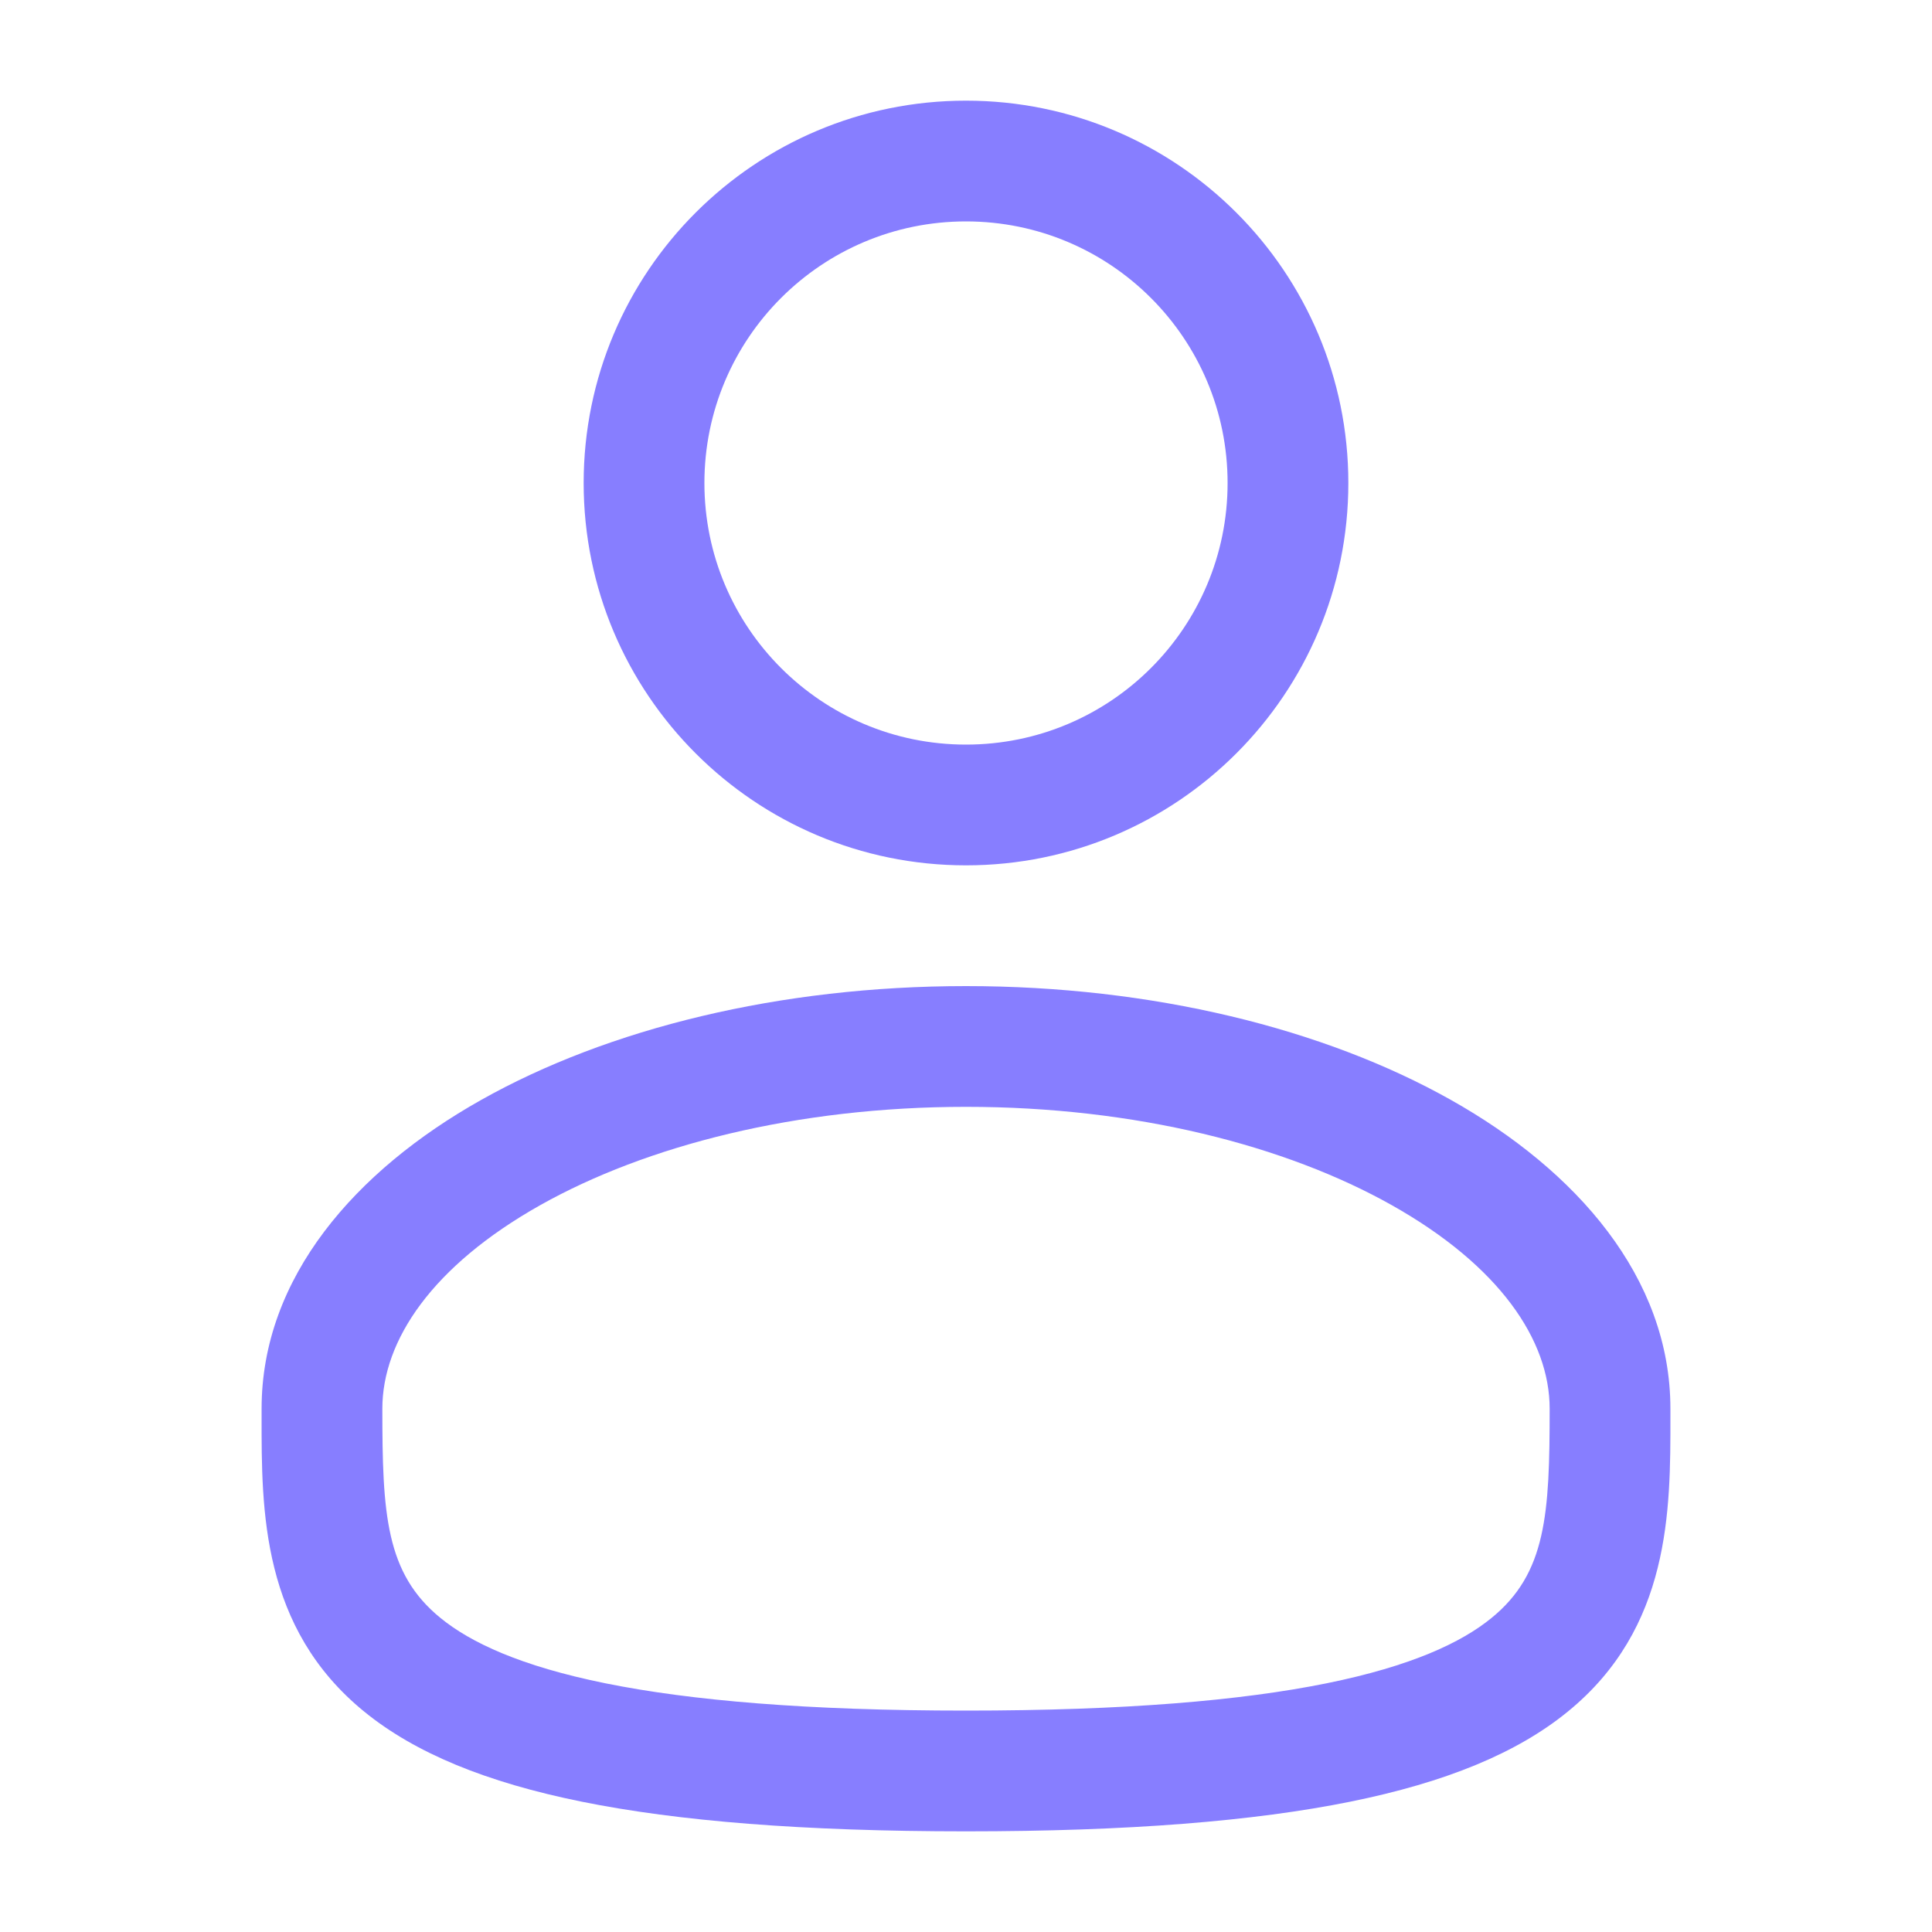
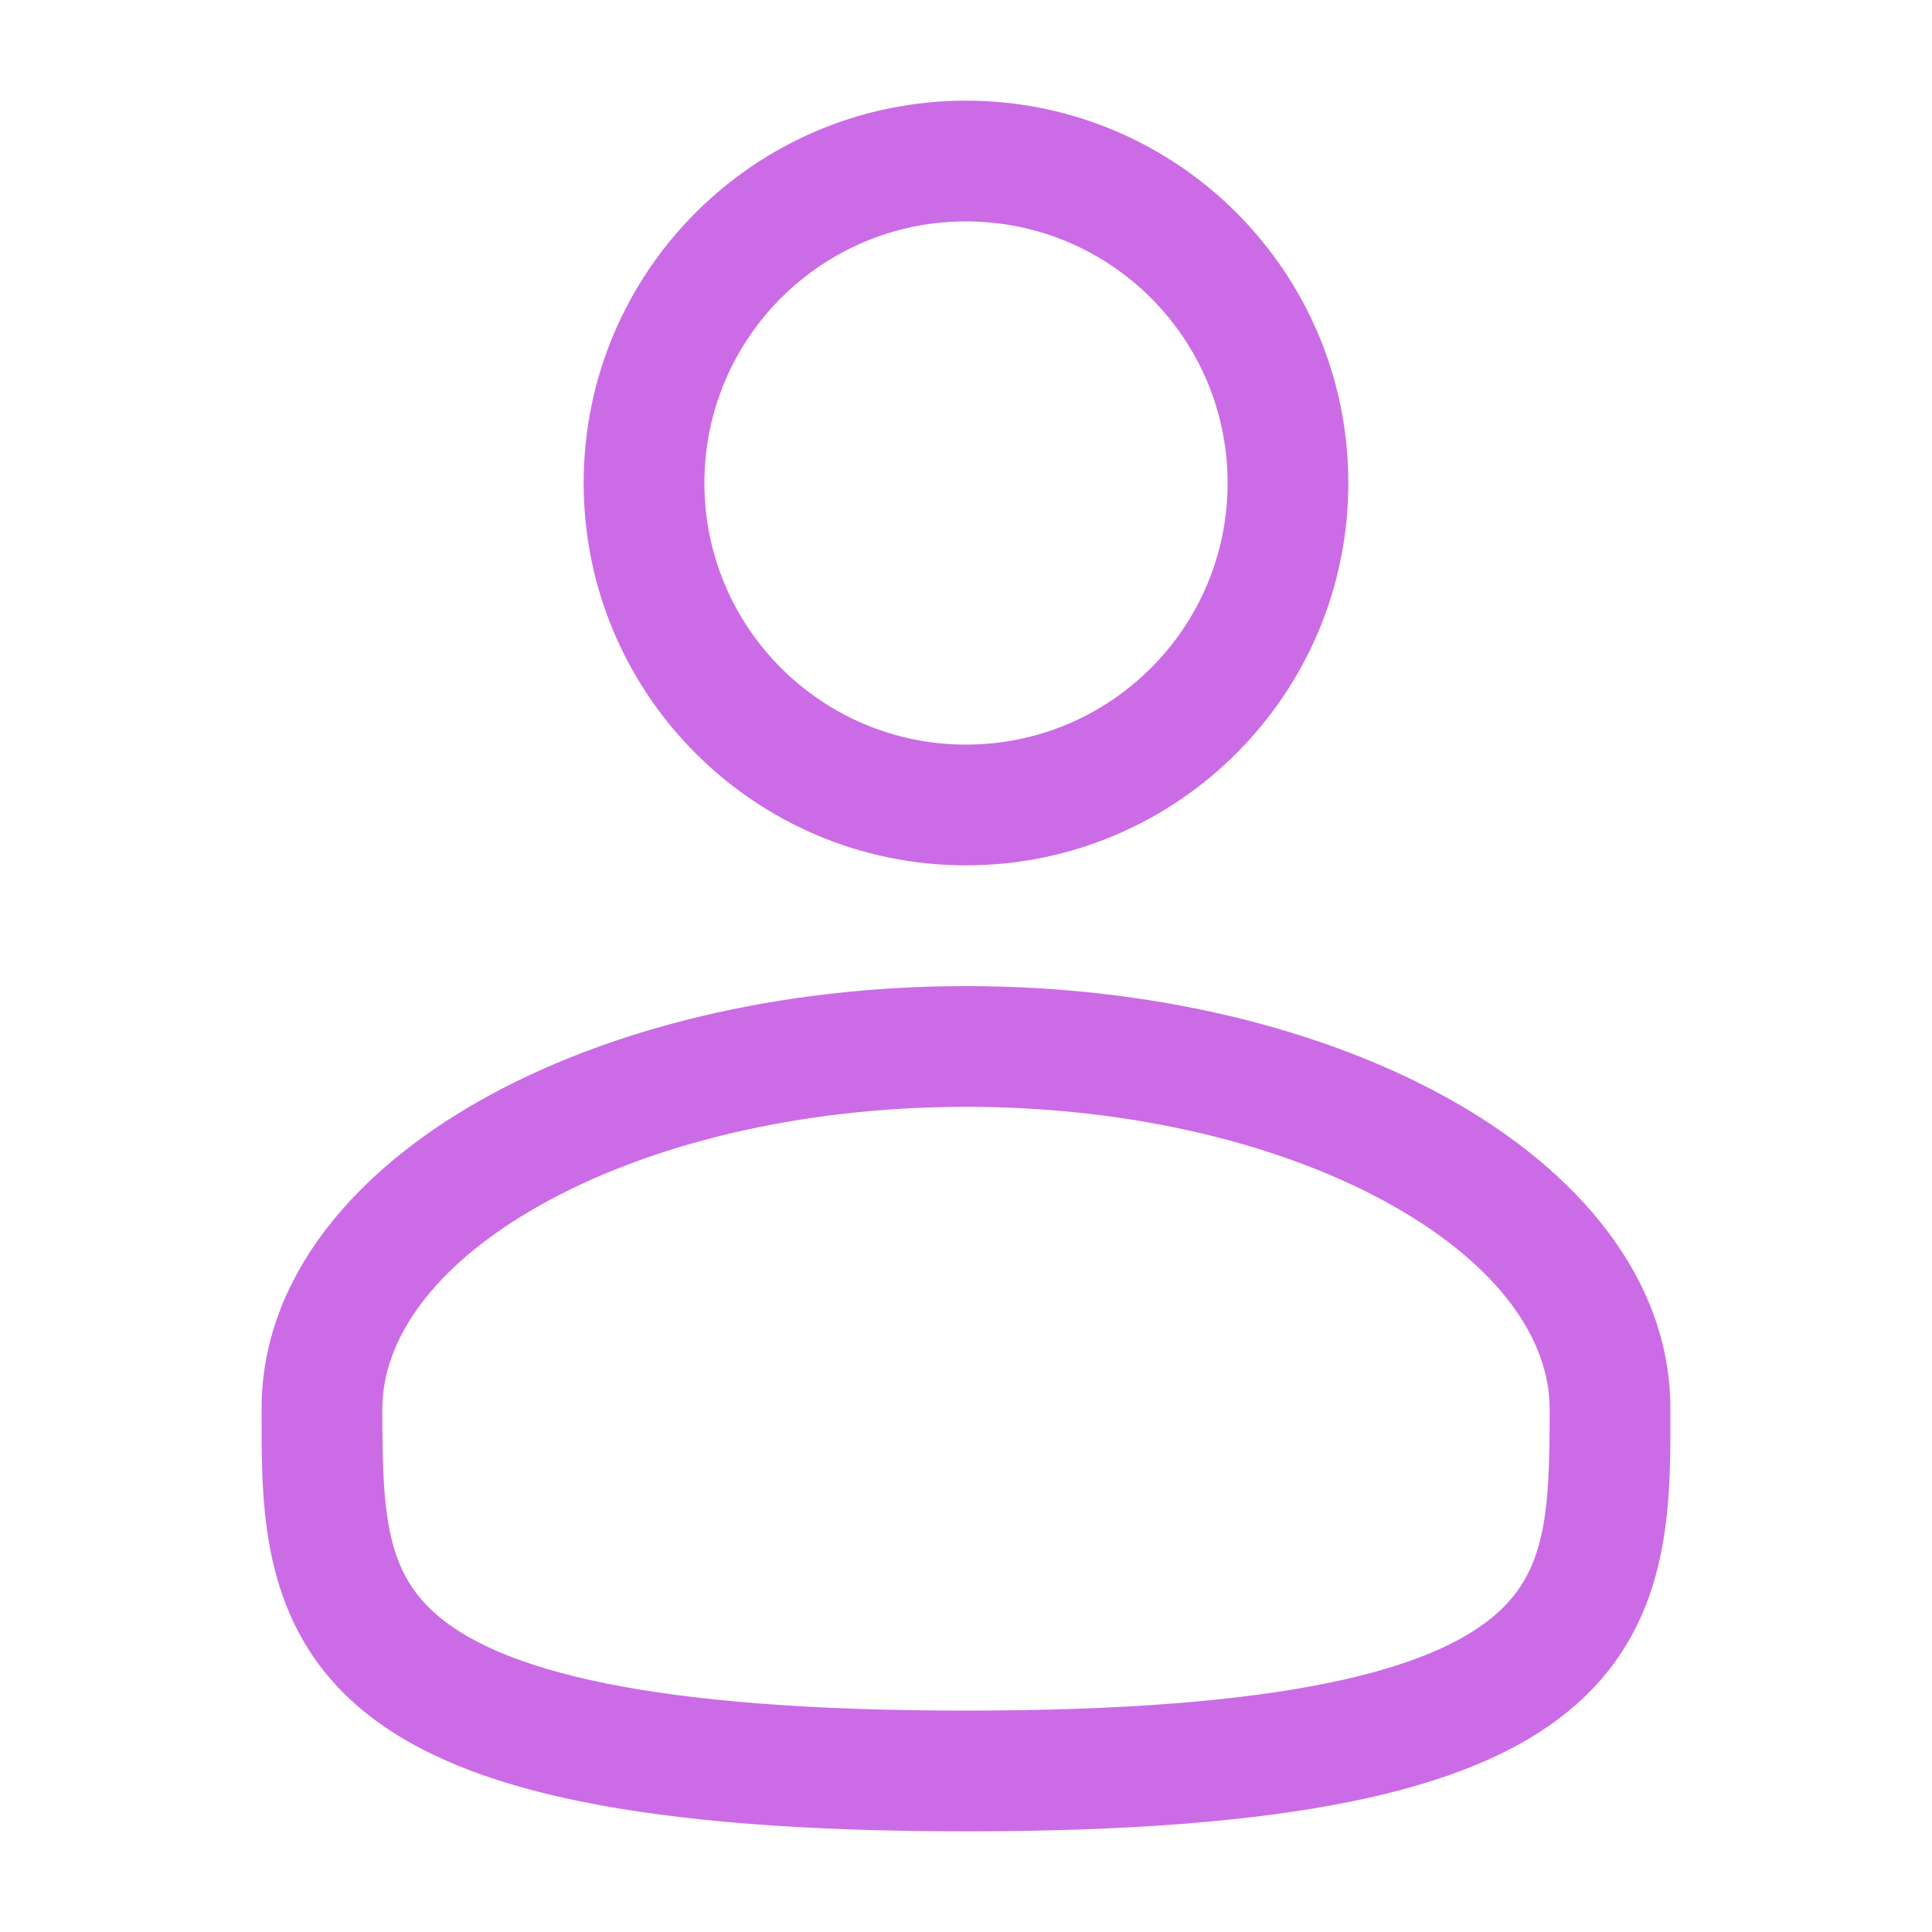
<svg xmlns="http://www.w3.org/2000/svg" width="20" height="20" viewBox="0 0 20 20" fill="none">
-   <path fill-rule="evenodd" clip-rule="evenodd" d="M10 1.042C7.814 1.042 6.042 2.814 6.042 5C6.042 7.186 7.814 8.958 10 8.958C12.186 8.958 13.958 7.186 13.958 5C13.958 2.814 12.186 1.042 10 1.042ZM7.292 5C7.292 3.504 8.504 2.292 10 2.292C11.496 2.292 12.708 3.504 12.708 5C12.708 6.496 11.496 7.708 10 7.708C8.504 7.708 7.292 6.496 7.292 5Z" fill="#877EFF" />
-   <path fill-rule="evenodd" clip-rule="evenodd" d="M10 10.208C8.072 10.208 6.296 10.646 4.98 11.387C3.683 12.116 2.708 13.222 2.708 14.583L2.708 14.668C2.707 15.636 2.706 16.852 3.772 17.72C4.297 18.147 5.03 18.45 6.022 18.651C7.016 18.852 8.312 18.958 10 18.958C11.688 18.958 12.984 18.852 13.978 18.651C14.97 18.45 15.704 18.147 16.228 17.72C17.294 16.852 17.293 15.636 17.292 14.668L17.292 14.583C17.292 13.222 16.317 12.116 15.021 11.387C13.704 10.646 11.928 10.208 10 10.208ZM3.958 14.583C3.958 13.874 4.476 13.104 5.592 12.476C6.689 11.859 8.246 11.458 10 11.458C11.754 11.458 13.311 11.859 14.408 12.476C15.524 13.104 16.042 13.874 16.042 14.583C16.042 15.673 16.008 16.287 15.439 16.75C15.13 17.002 14.614 17.247 13.73 17.426C12.849 17.604 11.645 17.708 10 17.708C8.355 17.708 7.151 17.604 6.27 17.426C5.386 17.247 4.87 17.002 4.561 16.75C3.992 16.287 3.958 15.673 3.958 14.583Z" fill="#877EFF" />
+   <path fill-rule="evenodd" clip-rule="evenodd" d="M10 1.042C7.814 1.042 6.042 2.814 6.042 5C6.042 7.186 7.814 8.958 10 8.958C12.186 8.958 13.958 7.186 13.958 5C13.958 2.814 12.186 1.042 10 1.042ZM7.292 5C7.292 3.504 8.504 2.292 10 2.292C11.496 2.292 12.708 3.504 12.708 5C12.708 6.496 11.496 7.708 10 7.708C8.504 7.708 7.292 6.496 7.292 5Z" fill="#CB6CE6" />
+   <path fill-rule="evenodd" clip-rule="evenodd" d="M10 10.208C8.072 10.208 6.296 10.646 4.98 11.387C3.683 12.116 2.708 13.222 2.708 14.583L2.708 14.668C2.707 15.636 2.706 16.852 3.772 17.72C4.297 18.147 5.03 18.45 6.022 18.651C7.016 18.852 8.312 18.958 10 18.958C11.688 18.958 12.984 18.852 13.978 18.651C14.97 18.45 15.704 18.147 16.228 17.72C17.294 16.852 17.293 15.636 17.292 14.668L17.292 14.583C17.292 13.222 16.317 12.116 15.021 11.387C13.704 10.646 11.928 10.208 10 10.208ZM3.958 14.583C3.958 13.874 4.476 13.104 5.592 12.476C6.689 11.859 8.246 11.458 10 11.458C11.754 11.458 13.311 11.859 14.408 12.476C15.524 13.104 16.042 13.874 16.042 14.583C16.042 15.673 16.008 16.287 15.439 16.75C15.13 17.002 14.614 17.247 13.73 17.426C12.849 17.604 11.645 17.708 10 17.708C8.355 17.708 7.151 17.604 6.27 17.426C5.386 17.247 4.87 17.002 4.561 16.75C3.992 16.287 3.958 15.673 3.958 14.583Z" fill="#CB6CE6" />
</svg>
